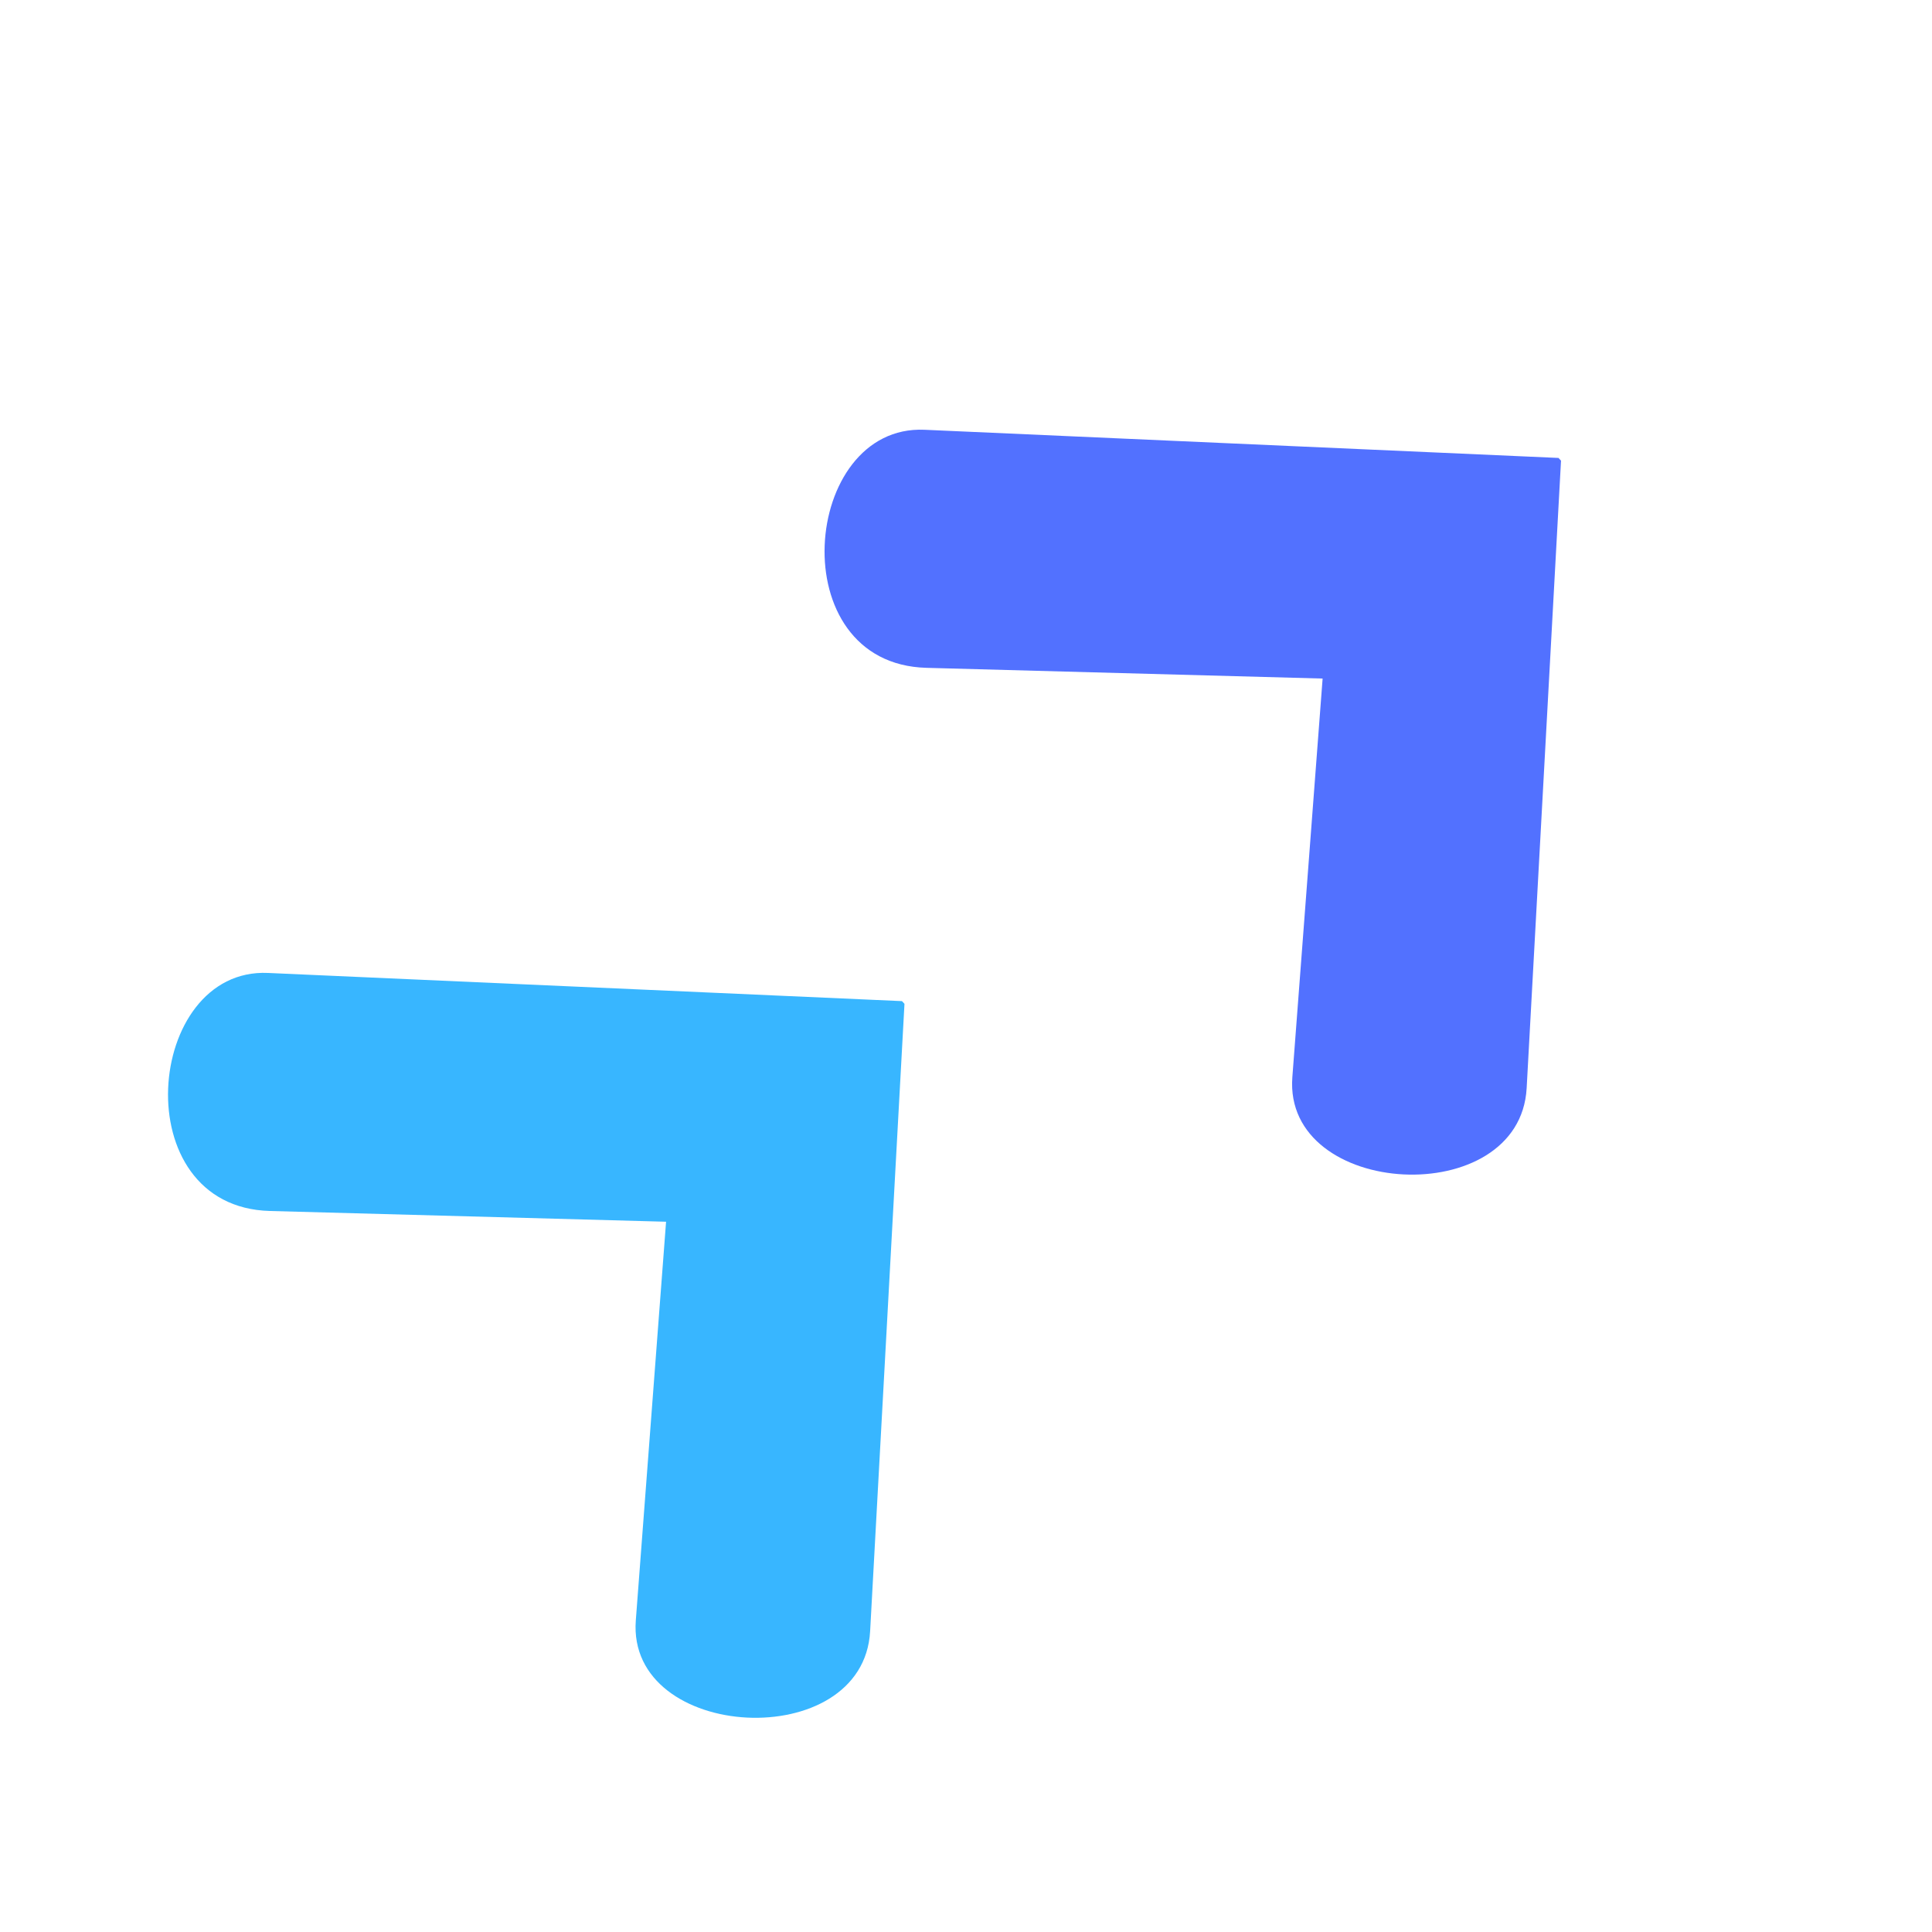
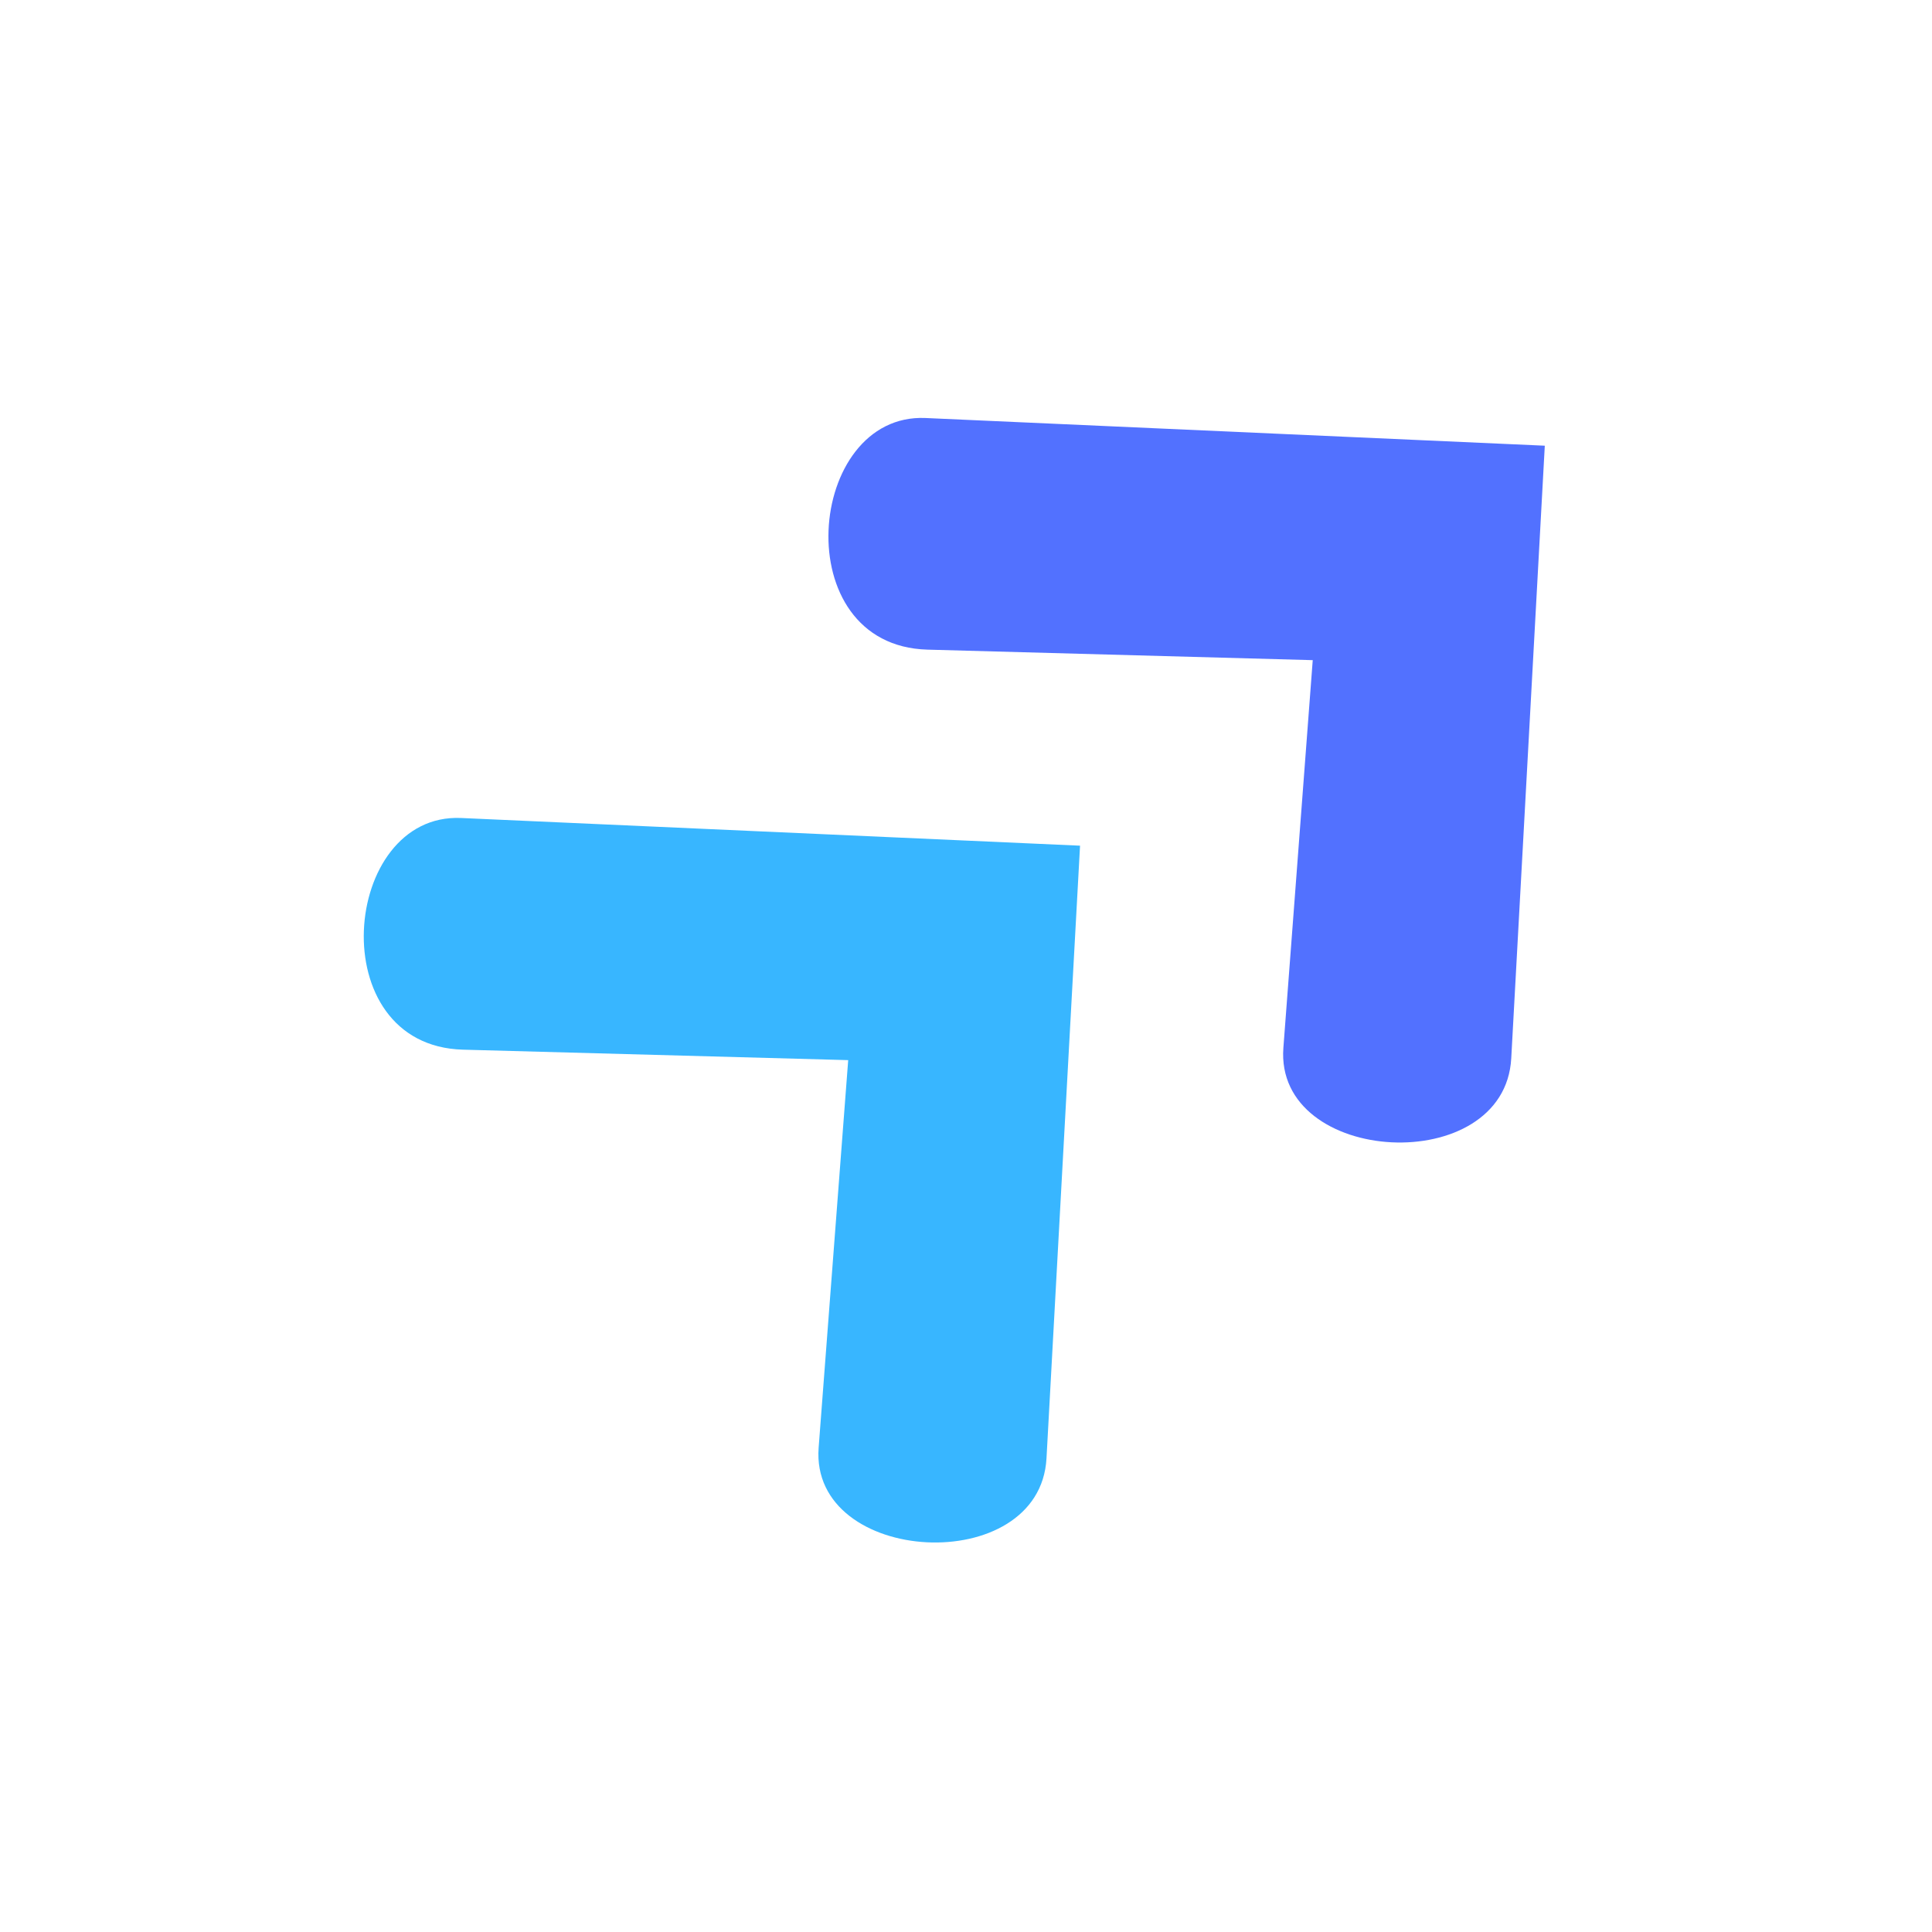
- <svg xmlns="http://www.w3.org/2000/svg" width="500" zoomAndPan="magnify" viewBox="0 0 375 375" height="500" preserveAspectRatio="xMidYMid meet" version="1.0">
+ <svg xmlns="http://www.w3.org/2000/svg" width="48" zoomAndPan="magnify" viewBox="0 0 36 36" height="48" preserveAspectRatio="xMidYMid meet" version="1.0">
  <defs>
-     <clipPath id="a6fe60327f">
-       <path d="M 32 188 L 176 188 L 176 334 L 32 334 Z M 32 188 " clip-rule="nonzero" />
+     <clipPath id="86f8f40d65">
+       <path d="M 6 15 L 21 15 L 21 29 L 6 29 Z M 6 15 " clip-rule="nonzero" />
    </clipPath>
-     <clipPath id="2450f8c4e1">
-       <path d="M 2.77 211.211 L 104.113 117.543 L 244.613 269.555 L 143.273 363.223 Z M 2.77 211.211 " clip-rule="nonzero" />
+     <clipPath id="f1138b5294">
+       <path d="M 3.992 17.332 L 13.637 8.414 L 26.516 22.348 L 16.867 31.266 Z M 3.992 17.332 " clip-rule="nonzero" />
    </clipPath>
-     <clipPath id="6d2ef6ad1b">
-       <path d="M 2.77 211.211 L 104.113 117.543 L 244.613 269.555 L 143.273 363.223 Z M 2.77 211.211 " clip-rule="nonzero" />
+     <clipPath id="431a2becc1">
+       <path d="M 3.992 17.332 L 13.637 8.414 L 26.516 22.348 L 16.867 31.266 Z M 3.992 17.332 " clip-rule="nonzero" />
    </clipPath>
-     <clipPath id="481c67e4ac">
-       <path d="M 160 83 L 304 83 L 304 228 L 160 228 Z M 160 83 " clip-rule="nonzero" />
+     <clipPath id="1ba015012f">
+       <path d="M 15 7 L 29 7 L 29 22 L 15 22 Z M 15 7 " clip-rule="nonzero" />
    </clipPath>
-     <clipPath id="7022257e8f">
-       <path d="M 130.203 105.781 L 231.547 12.113 L 372.051 164.129 L 270.707 257.797 Z M 130.203 105.781 " clip-rule="nonzero" />
+     <clipPath id="4ec28b29a4">
+       <path d="M 12.648 9.879 L 22.297 0.961 L 35.176 14.895 L 25.527 23.812 Z M 12.648 9.879 " clip-rule="nonzero" />
    </clipPath>
-     <clipPath id="b496b5bf38">
-       <path d="M 130.203 105.781 L 231.547 12.113 L 372.051 164.129 L 270.707 257.797 Z M 130.203 105.781 " clip-rule="nonzero" />
+     <clipPath id="4cc7616be4">
+       <path d="M 12.648 9.879 L 22.297 0.961 L 35.176 14.895 L 25.527 23.812 Z M 12.648 9.879 " clip-rule="nonzero" />
    </clipPath>
  </defs>
-   <g clip-path="url(#a6fe60327f)">
-     <g clip-path="url(#2450f8c4e1)">
-       <g clip-path="url(#6d2ef6ad1b)">
-         <path fill="#38b6ff" d="M 175.586 194.34 L 52.004 188.848 C 28.133 187.785 24.102 234.285 52.387 235.051 L 129.285 237.137 L 123.41 314.516 C 121.621 338.078 167.578 340.566 168.891 316.617 Z M 175.586 194.34 " fill-opacity="1" fill-rule="nonzero" />
+   <g clip-path="url(#86f8f40d65)">
+     <g clip-path="url(#f1138b5294)">
+       <g clip-path="url(#431a2becc1)">
+         <path fill="#38b6ff" d="M 20.125 15.758 L 8.59 15.242 C 6.359 15.145 5.984 19.484 8.625 19.559 L 15.805 19.754 L 15.254 26.977 C 15.09 29.176 19.379 29.41 19.5 27.172 Z M 20.125 15.758 " fill-opacity="1" fill-rule="nonzero" />
      </g>
    </g>
  </g>
-   <g clip-path="url(#481c67e4ac)">
-     <g clip-path="url(#7022257e8f)">
-       <g clip-path="url(#b496b5bf38)">
-         <path fill="#5271ff" d="M 303.02 88.91 L 179.438 83.418 C 155.566 82.359 151.535 128.855 179.82 129.625 L 256.719 131.707 L 250.844 209.086 C 249.059 232.648 295.012 235.137 296.324 211.191 Z M 303.02 88.91 " fill-opacity="1" fill-rule="nonzero" />
+   <g clip-path="url(#1ba015012f)">
+     <g clip-path="url(#4ec28b29a4)">
+       <g clip-path="url(#4cc7616be4)">
+         <path fill="#5271ff" d="M 28.785 8.305 L 17.246 7.789 C 15.02 7.691 14.641 12.031 17.281 12.105 L 24.461 12.301 L 23.914 19.523 C 23.746 21.723 28.039 21.957 28.16 19.719 Z M 28.785 8.305 " fill-opacity="1" fill-rule="nonzero" />
      </g>
    </g>
  </g>
</svg>
